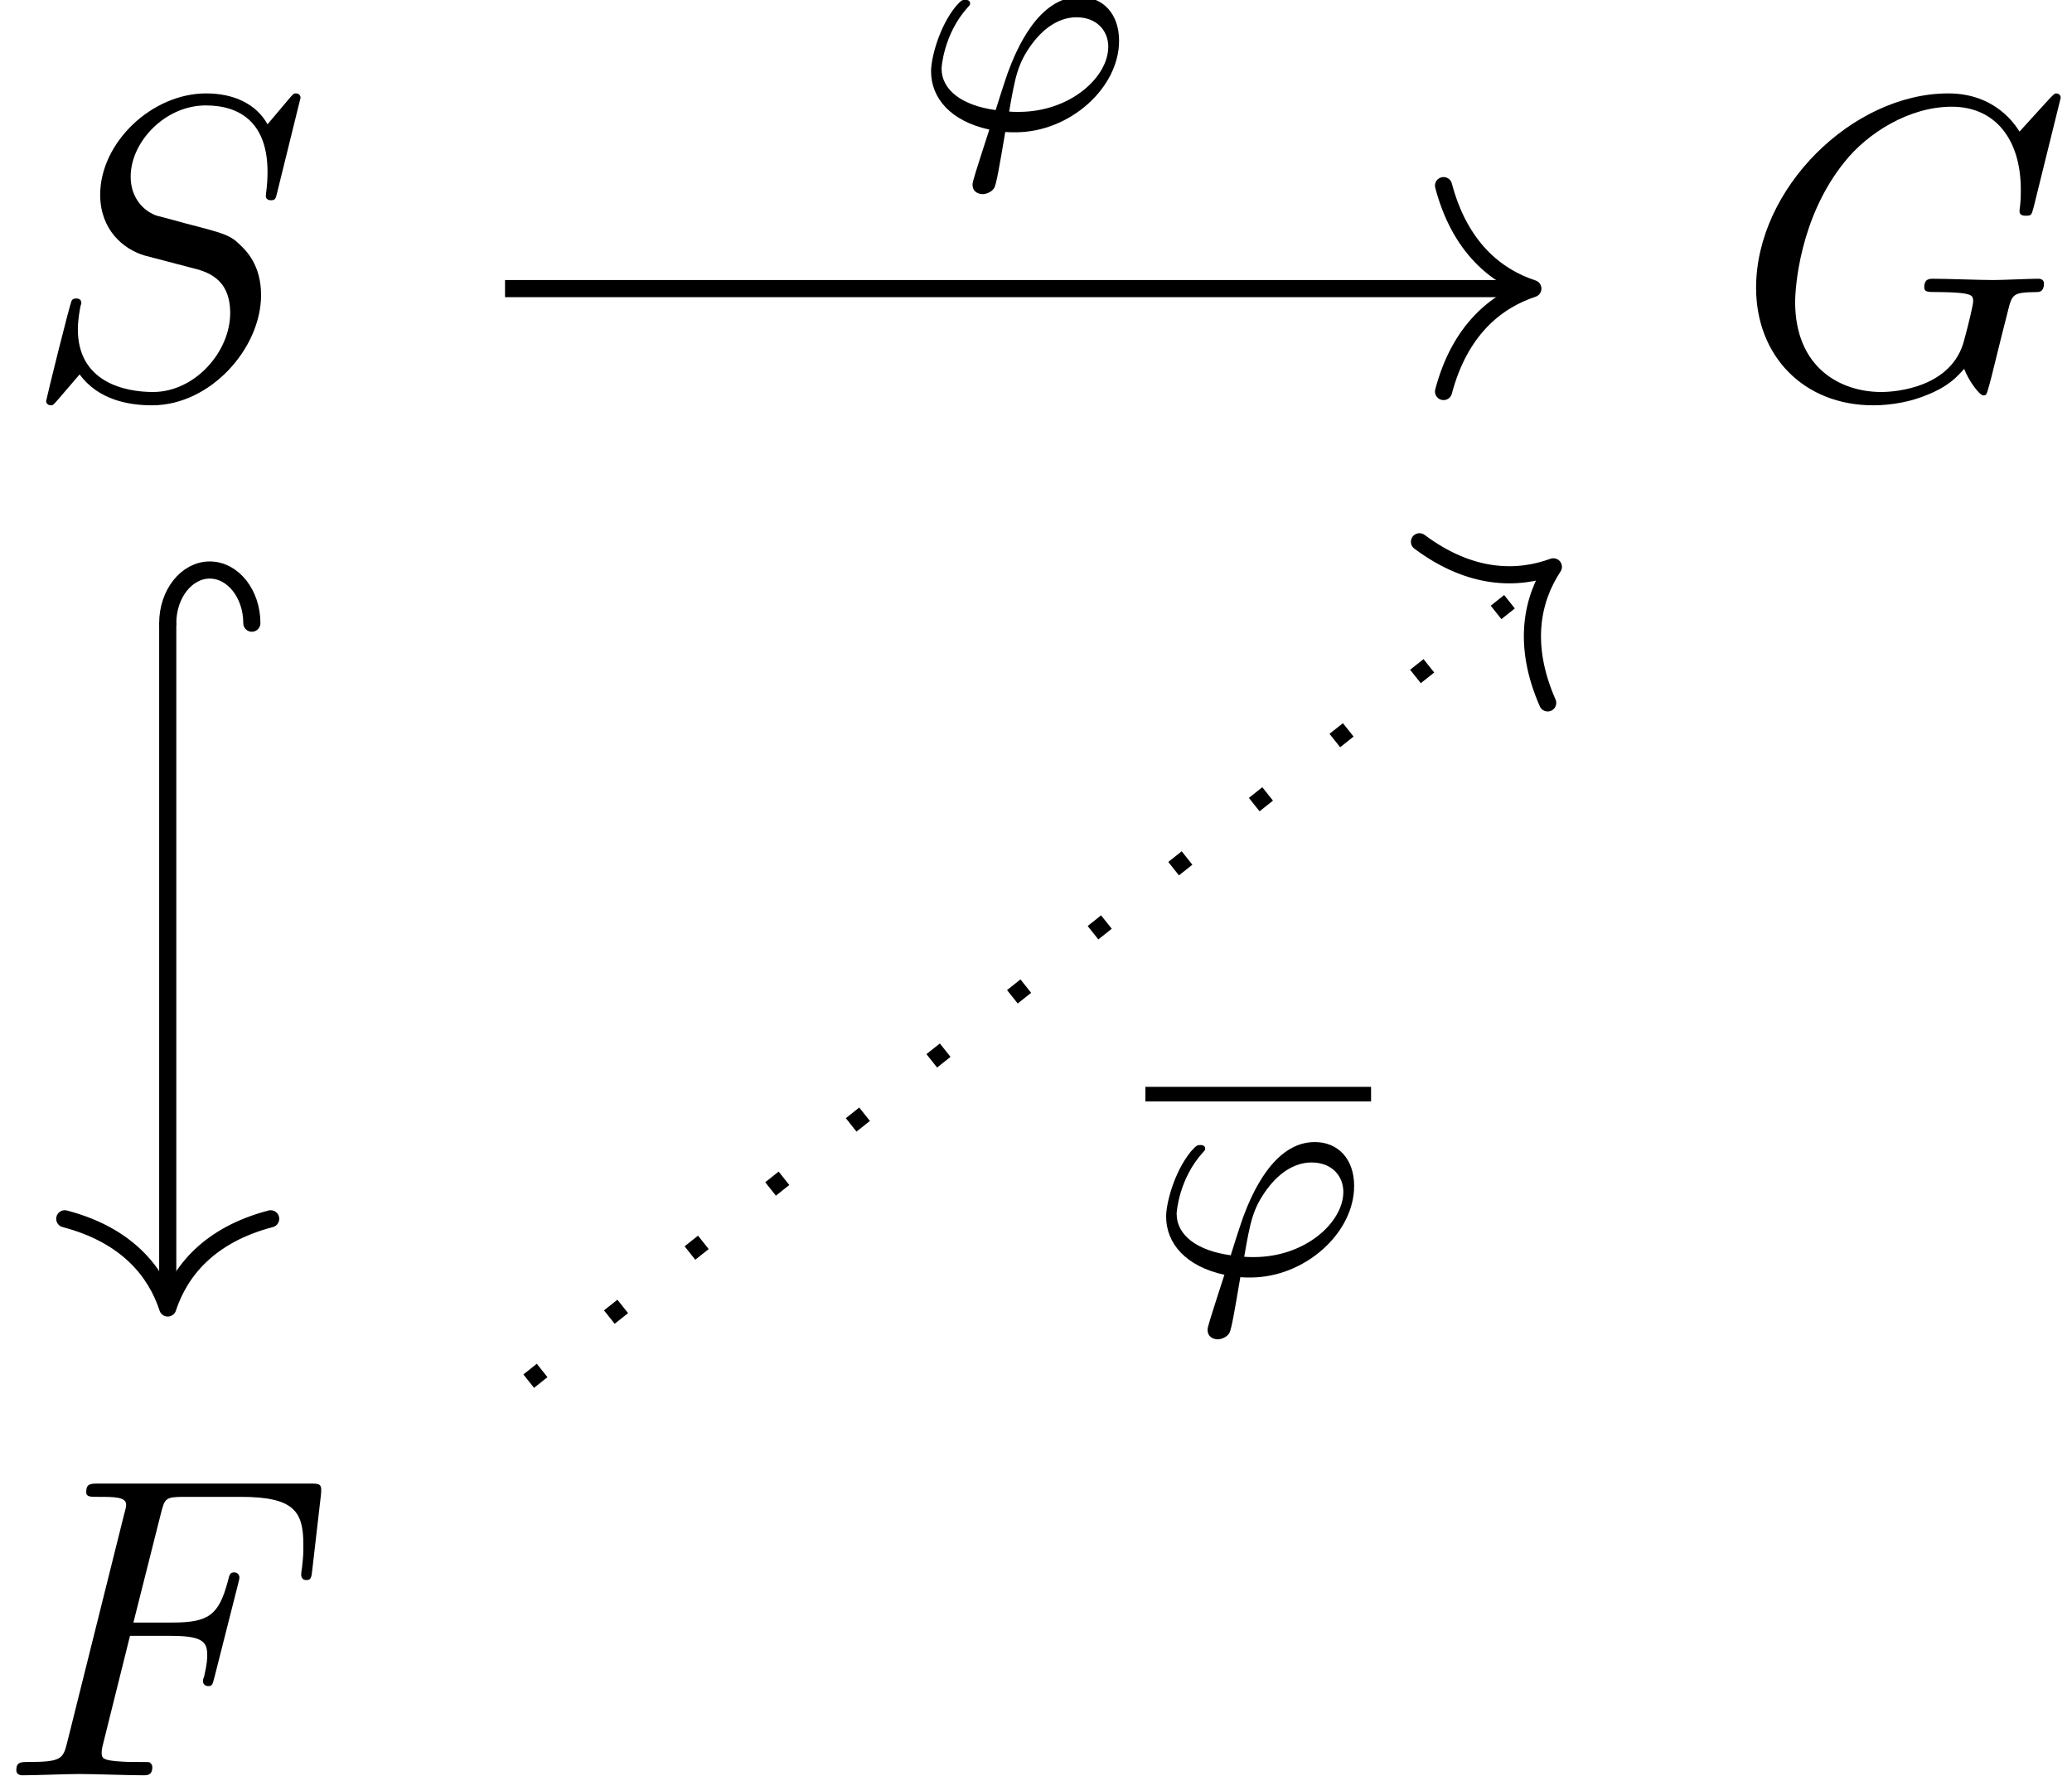
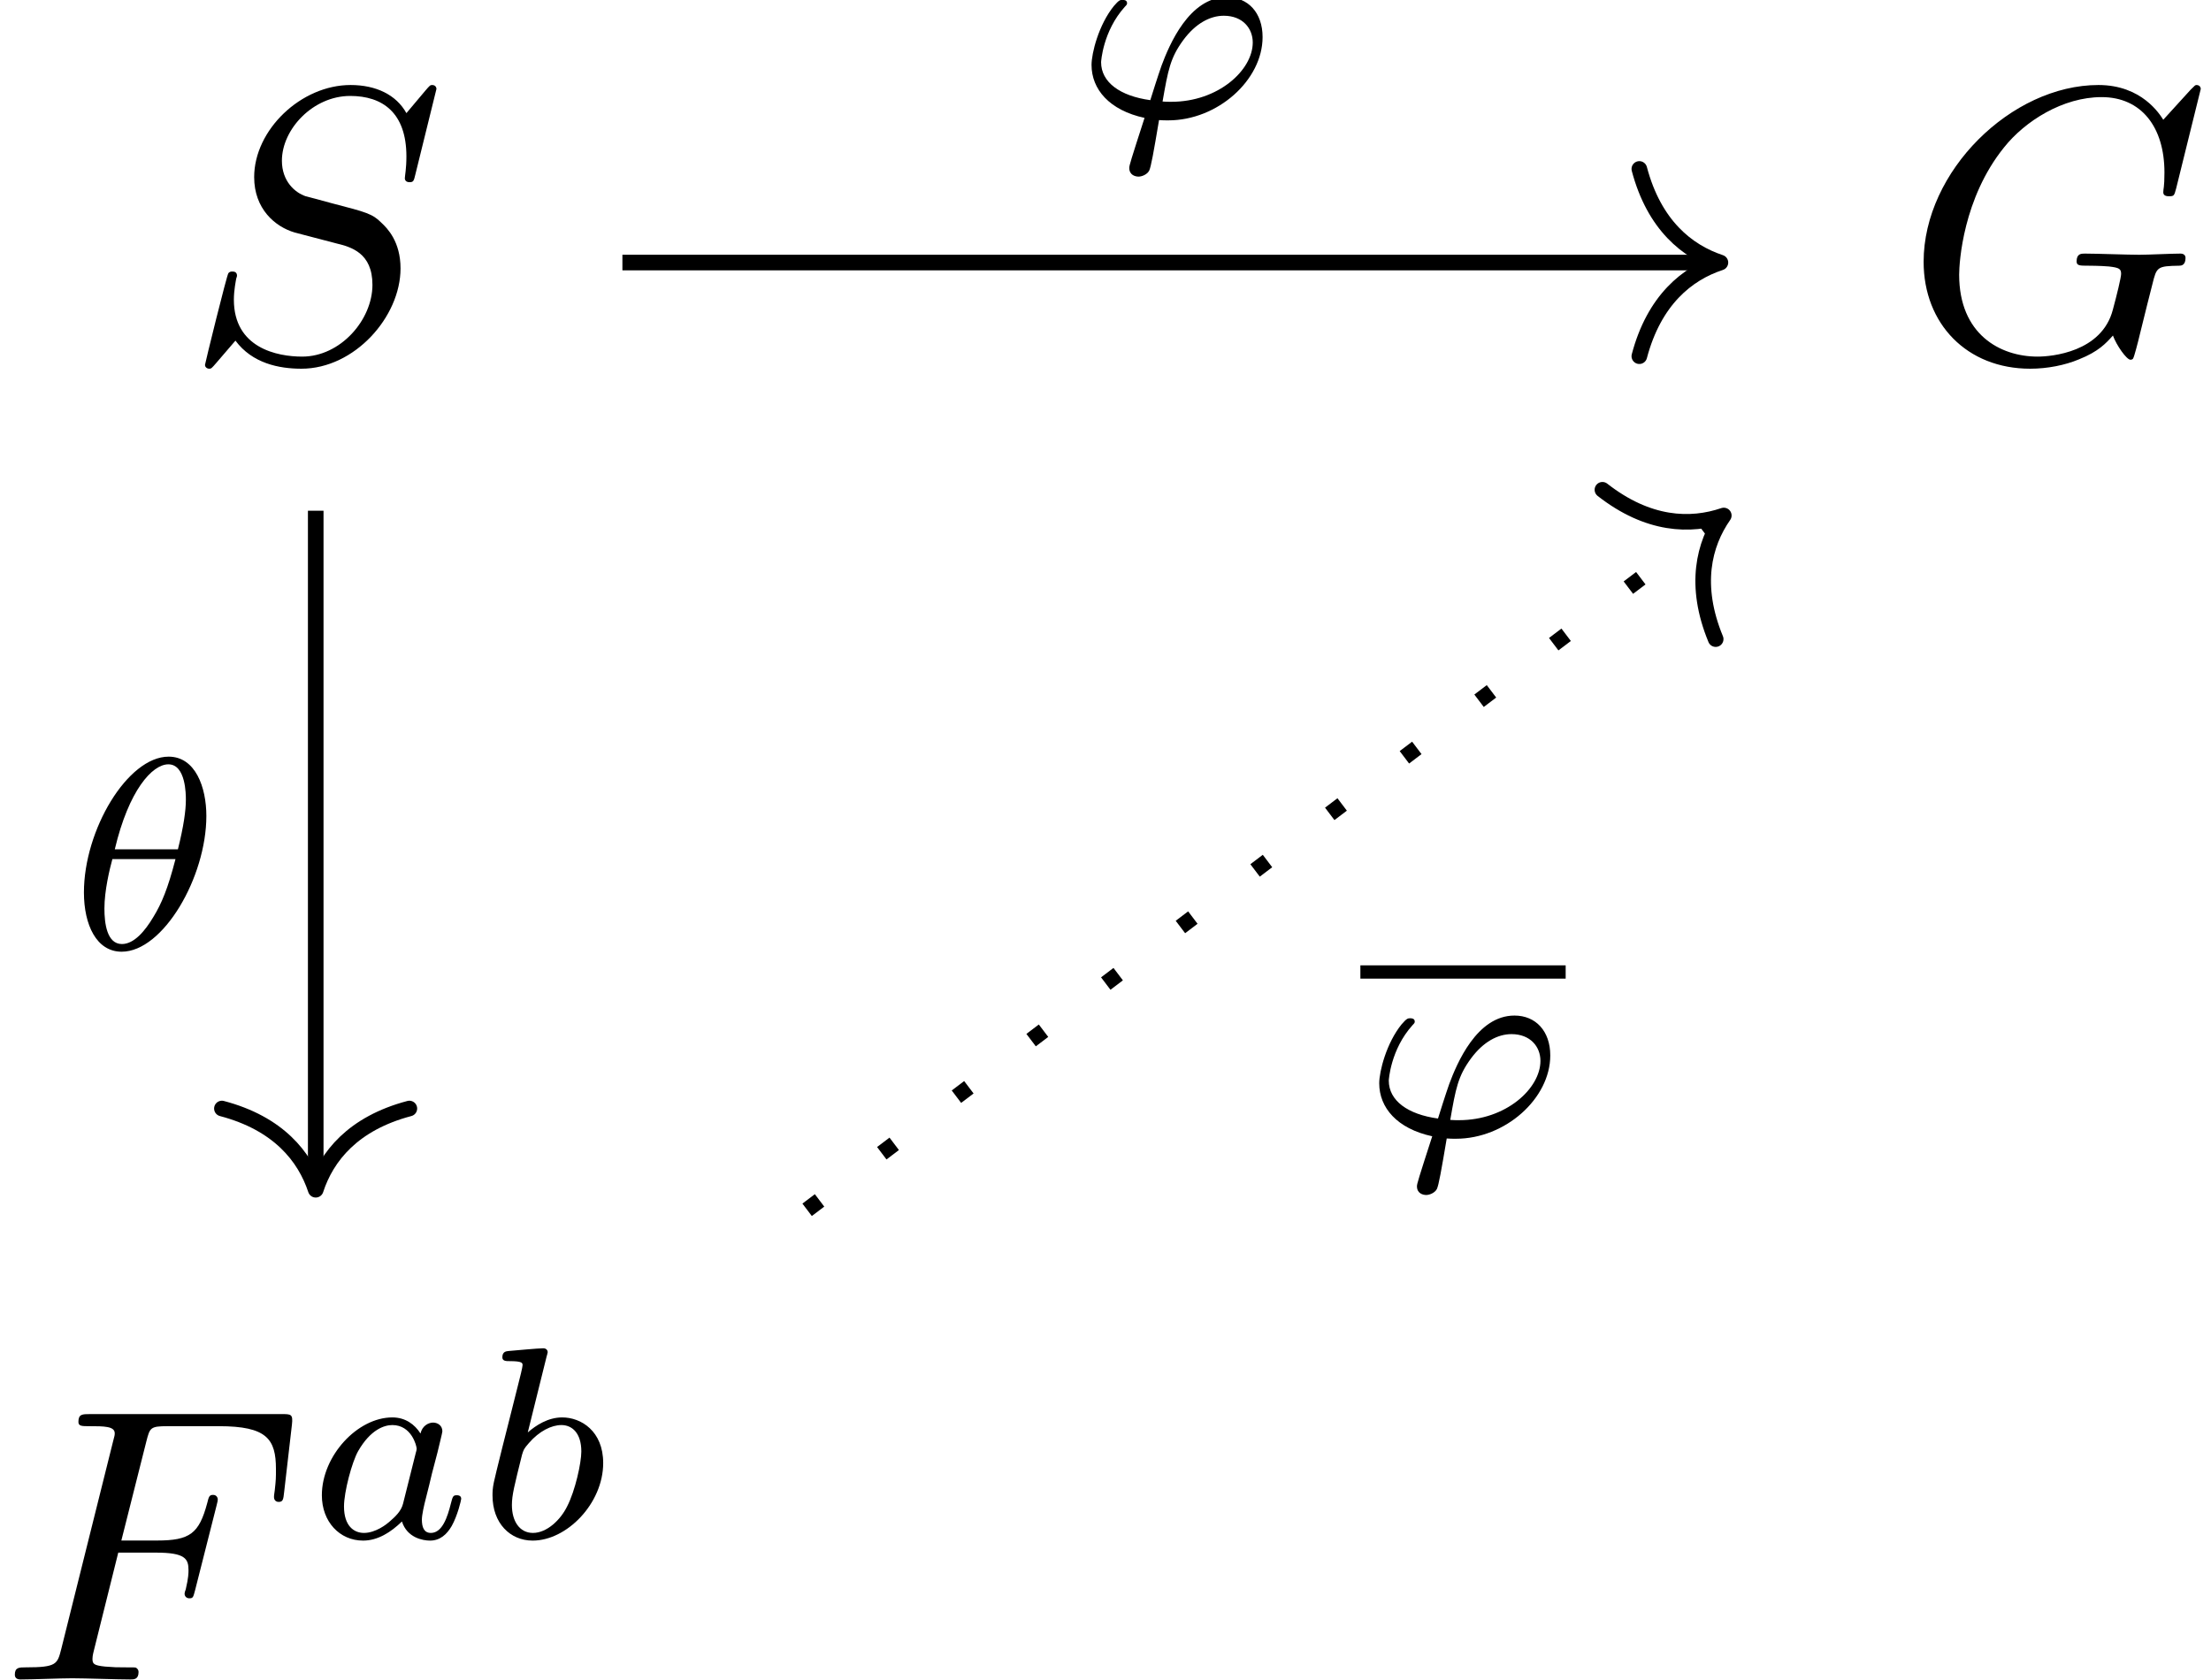
- <svg xmlns="http://www.w3.org/2000/svg" xmlns:xlink="http://www.w3.org/1999/xlink" version="1.1" width="48.113pt" height="41.227pt" viewBox="4.289 -30.772 48.113 41.227">
+ <svg xmlns="http://www.w3.org/2000/svg" xmlns:xlink="http://www.w3.org/1999/xlink" version="1.1" width="56.436pt" height="42.877pt" viewBox="4.289 -31.598 56.436 42.877">
  <defs>
+     <path id="g1-18" d="M3.564-3.396C3.564-4.129 3.285-4.91 2.601-4.91C1.555-4.91 .439-3.041 .439-1.444C.439-.614 .76 .07 1.402 .07C2.462 .07 3.564-1.834 3.564-3.396ZM1.227-2.545C1.583-4.052 2.183-4.714 2.594-4.714C3.041-4.714 3.041-3.94 3.041-3.808C3.041-3.536 2.985-3.131 2.838-2.545H1.227ZM2.776-2.294C2.58-1.534 2.42-1.158 2.211-.816C1.995-.453 1.716-.126 1.409-.126C1.025-.126 .962-.656 .962-1.032C.962-1.492 1.095-2.036 1.165-2.294H2.776Z" />
    <path id="g1-39" d="M2.204 .063C2.28 .07 2.364 .07 2.441 .07C3.696 .07 4.847-.955 4.847-2.057C4.847-2.678 4.477-3.075 3.933-3.075C2.971-3.075 2.462-1.848 2.267-1.325C2.176-1.067 2.022-.579 1.981-.446C1.213-.551 .725-.9 .725-1.416C.725-1.423 .767-2.204 1.332-2.831C1.381-2.88 1.388-2.894 1.388-2.922C1.388-3.006 1.297-3.006 1.276-3.006C1.213-3.006 1.186-3.006 1.053-2.852C.663-2.371 .481-1.646 .481-1.346C.481-.725 .934-.188 1.834 .007C1.485 1.088 1.444 1.22 1.444 1.283C1.444 1.471 1.604 1.506 1.681 1.506S1.897 1.458 1.953 1.353C2.001 1.248 2.064 .893 2.204 .063ZM2.294-.411C2.434-1.213 2.49-1.527 2.824-1.981C3.138-2.406 3.508-2.601 3.857-2.601C4.338-2.601 4.596-2.28 4.596-1.918C4.596-1.213 3.717-.404 2.518-.404C2.455-.404 2.357-.404 2.294-.411Z" />
+     <path id="g1-97" d="M2.943-2.664C2.797-2.894 2.559-3.075 2.225-3.075C1.332-3.075 .425-2.092 .425-1.088C.425-.411 .879 .07 1.478 .07C1.855 .07 2.19-.146 2.469-.418C2.601 0 3.006 .07 3.187 .07C3.438 .07 3.612-.084 3.738-.3C3.891-.572 3.982-.969 3.982-.997C3.982-1.088 3.891-1.088 3.87-1.088C3.773-1.088 3.766-1.06 3.717-.872C3.633-.537 3.501-.126 3.208-.126C3.027-.126 2.978-.279 2.978-.467C2.978-.586 3.034-.837 3.082-1.018C3.131-1.206 3.201-1.492 3.236-1.646L3.375-2.176C3.417-2.357 3.501-2.685 3.501-2.72C3.501-2.873 3.375-2.943 3.264-2.943C3.145-2.943 2.985-2.859 2.943-2.664ZM2.497-.872C2.448-.676 2.294-.537 2.141-.404C2.078-.349 1.799-.126 1.499-.126C1.241-.126 .99-.307 .99-.802C.99-1.172 1.193-1.939 1.353-2.218C1.674-2.776 2.029-2.88 2.225-2.88C2.713-2.88 2.845-2.35 2.845-2.273C2.845-2.246 2.831-2.197 2.824-2.176L2.497-.872Z" />
+     <path id="g1-98" d="M1.841-4.631C1.848-4.645 1.869-4.735 1.869-4.742C1.869-4.777 1.841-4.84 1.757-4.84C1.618-4.84 1.039-4.784 .865-4.77C.809-4.763 .711-4.756 .711-4.61C.711-4.512 .809-4.512 .893-4.512C1.227-4.512 1.227-4.463 1.227-4.407C1.227-4.359 1.158-4.08 1.116-3.919L.955-3.278C.893-3.041 .509-1.513 .495-1.423C.46-1.255 .46-1.165 .46-1.081C.46-.377 .907 .07 1.485 .07C2.357 .07 3.285-.879 3.285-1.911C3.285-2.727 2.72-3.075 2.239-3.075C1.876-3.075 1.569-2.873 1.36-2.692L1.841-4.631ZM1.492-.126C1.151-.126 .955-.425 .955-.837C.955-1.095 1.018-1.332 1.213-2.12C1.255-2.253 1.255-2.267 1.388-2.42C1.653-2.727 1.967-2.88 2.218-2.88C2.49-2.88 2.727-2.678 2.727-2.204C2.727-1.918 2.573-1.206 2.364-.802C2.197-.46 1.848-.126 1.492-.126Z" />
    <path id="g0-70" d="M3.019-3.238H3.985C4.732-3.238 4.812-3.078 4.812-2.79C4.812-2.72 4.812-2.6 4.742-2.301C4.722-2.252 4.712-2.212 4.712-2.192C4.712-2.112 4.772-2.072 4.832-2.072C4.932-2.072 4.932-2.102 4.981-2.281L5.529-4.443C5.559-4.553 5.559-4.573 5.559-4.603C5.559-4.623 5.539-4.712 5.44-4.712S5.33-4.663 5.29-4.503C5.081-3.726 4.852-3.547 4.005-3.547H3.098L3.736-6.077C3.826-6.426 3.836-6.466 4.274-6.466H5.589C6.814-6.466 7.044-6.137 7.044-5.37C7.044-5.141 7.044-5.101 7.014-4.832C6.994-4.702 6.994-4.682 6.994-4.653C6.994-4.603 7.024-4.533 7.113-4.533C7.223-4.533 7.233-4.593 7.253-4.782L7.452-6.506C7.482-6.775 7.432-6.775 7.183-6.775H2.301C2.102-6.775 2.002-6.775 2.002-6.575C2.002-6.466 2.092-6.466 2.281-6.466C2.65-6.466 2.929-6.466 2.929-6.286C2.929-6.247 2.929-6.227 2.879-6.047L1.564-.777C1.465-.389 1.445-.309 .658-.309C.488-.309 .379-.309 .379-.12C.379 0 .498 0 .528 0C.817 0 1.554-.03 1.843-.03C2.172-.03 2.999 0 3.328 0C3.417 0 3.537 0 3.537-.189C3.537-.269 3.477-.289 3.477-.299C3.447-.309 3.427-.309 3.198-.309C2.979-.309 2.929-.309 2.68-.329C2.391-.359 2.361-.399 2.361-.528C2.361-.548 2.361-.608 2.401-.757L3.019-3.238Z" />
    <path id="g0-71" d="M7.572-6.924C7.572-6.954 7.552-7.024 7.462-7.024C7.432-7.024 7.422-7.014 7.313-6.904L6.615-6.137C6.526-6.276 6.067-7.024 4.961-7.024C2.74-7.024 .498-4.822 .498-2.511C.498-.927 1.604 .219 3.218 .219C3.656 .219 4.105 .13 4.463-.02C4.961-.219 5.151-.428 5.33-.628C5.42-.379 5.679-.01 5.778-.01C5.828-.01 5.848-.04 5.848-.05C5.868-.07 5.968-.448 6.017-.658L6.207-1.425C6.247-1.594 6.296-1.763 6.336-1.933C6.446-2.381 6.456-2.401 7.024-2.411C7.073-2.411 7.183-2.421 7.183-2.61C7.183-2.68 7.133-2.72 7.054-2.72C6.824-2.72 6.237-2.69 6.007-2.69C5.699-2.69 4.922-2.72 4.613-2.72C4.523-2.72 4.403-2.72 4.403-2.521C4.403-2.411 4.483-2.411 4.702-2.411C4.712-2.411 5.001-2.411 5.23-2.391C5.489-2.361 5.539-2.331 5.539-2.202C5.539-2.112 5.43-1.664 5.33-1.295C5.051-.199 3.756-.09 3.407-.09C2.451-.09 1.405-.658 1.405-2.182C1.405-2.491 1.504-4.134 2.55-5.43C3.088-6.107 4.055-6.715 5.041-6.715C6.057-6.715 6.645-5.948 6.645-4.792C6.645-4.394 6.615-4.384 6.615-4.284S6.725-4.184 6.765-4.184C6.894-4.184 6.894-4.204 6.944-4.384L7.572-6.924Z" />
    <path id="g0-83" d="M6.426-6.924C6.426-6.954 6.406-7.024 6.316-7.024C6.267-7.024 6.257-7.014 6.137-6.874L5.659-6.306C5.4-6.775 4.882-7.024 4.234-7.024C2.969-7.024 1.773-5.878 1.773-4.672C1.773-3.866 2.301-3.407 2.809-3.258L3.875-2.979C4.244-2.889 4.792-2.74 4.792-1.923C4.792-1.026 3.975-.09 2.999-.09C2.361-.09 1.255-.309 1.255-1.544C1.255-1.783 1.305-2.022 1.315-2.082C1.325-2.122 1.335-2.132 1.335-2.152C1.335-2.252 1.265-2.262 1.215-2.262S1.146-2.252 1.116-2.222C1.076-2.182 .518 .09 .518 .12C.518 .179 .568 .219 .628 .219C.677 .219 .687 .209 .807 .07L1.295-.498C1.724 .08 2.401 .219 2.979 .219C4.334 .219 5.509-1.106 5.509-2.341C5.509-3.029 5.171-3.367 5.021-3.507C4.792-3.736 4.643-3.776 3.756-4.005C3.537-4.065 3.178-4.164 3.088-4.184C2.819-4.274 2.481-4.563 2.481-5.091C2.481-5.898 3.278-6.745 4.224-6.745C5.051-6.745 5.659-6.316 5.659-5.2C5.659-4.882 5.619-4.702 5.619-4.643C5.619-4.633 5.619-4.543 5.738-4.543C5.838-4.543 5.848-4.573 5.888-4.742L6.426-6.924Z" />
  </defs>
  <g id="page1">
-     <g transform="matrix(1 0 0 1 -31.68776 32.0331)">
-       <use x="36.53" y="-53.612" xlink:href="#g0-83" />
+     <g transform="matrix(1 0 0 1 -35.84936 32.8584)">
+       <use x="44.853" y="-55.262" xlink:href="#g0-83" />
    </g>
-     <g transform="matrix(1 0 0 1 -32.2627 32.0331)">
-       <use x="76.831" y="-53.612" xlink:href="#g0-71" />
+     <g transform="matrix(1 0 0 1 -36.4243 32.8584)">
+       <use x="89.316" y="-55.262" xlink:href="#g0-71" />
    </g>
-     <g transform="matrix(1 0 0 1 -32.24127 32.0331)">
-       <use x="36.53" y="-21.579" xlink:href="#g0-70" />
+     <g transform="matrix(1 0 0 1 -40.56446 32.8584)">
+       <use x="44.853" y="-21.579" xlink:href="#g0-70" />
+       <use x="52.644" y="-25.194" xlink:href="#g1-97" />
+       <use x="56.965" y="-25.194" xlink:href="#g1-98" />
    </g>
-     <path d="M16.016-24.07H39.684" stroke="#000" fill="none" stroke-width=".398" stroke-miterlimit="10" />
-     <path d="M37.809-26.461C38.188-25.027 39.031-24.348 39.883-24.07C39.031-23.789 38.188-23.113 37.809-21.68" stroke="#000" fill="none" stroke-width=".398" stroke-miterlimit="10" stroke-linecap="round" stroke-linejoin="round" />
-     <g transform="matrix(1 0 0 1 -2.9183 -27.7698)">
-       <use x="28.346" y="0" xlink:href="#g1-39" />
+     <path d="M20.176-24.895H48.004" stroke="#000" fill="none" stroke-width=".398" stroke-miterlimit="10" />
+     <path d="M46.133-27.285C46.512-25.852 47.355-25.176 48.203-24.895C47.355-24.617 46.512-23.938 46.133-22.504" stroke="#000" fill="none" stroke-width=".398" stroke-miterlimit="10" stroke-linecap="round" stroke-linejoin="round" />
+     <g transform="matrix(1 0 0 1 -.8374 -28.5951)">
+       <use x="32.507" y="0" xlink:href="#g1-39" />
    </g>
-     <path d="M8.184-16.301V-.598" stroke="#000" fill="none" stroke-width=".398" stroke-miterlimit="10" />
-     <path d="M10.137-16.301C10.137-16.98 9.699-17.535 9.16-17.535C8.621-17.535 8.184-16.98 8.184-16.301" stroke="#000" fill="none" stroke-width=".398" stroke-miterlimit="10" stroke-linecap="round" />
-     <path d="M10.574-2.469C9.141-2.094 8.465-1.25 8.184-.398C7.906-1.25 7.227-2.094 5.793-2.469" stroke="#000" fill="none" stroke-width=".398" stroke-miterlimit="10" stroke-linecap="round" stroke-linejoin="round" />
-     <path d="M16.566 1.301L40.203-17.484" stroke="#000" fill="none" stroke-width=".398" stroke-miterlimit="10" stroke-dasharray=".398 1.993" />
-     <path d="M37.25-18.191C38.437-17.305 39.52-17.301 40.359-17.609C39.867-16.863 39.629-15.809 40.227-14.449" stroke="#000" fill="none" stroke-width=".398" stroke-miterlimit="10" stroke-linecap="round" stroke-linejoin="round" />
-     <rect x="28.346" y="-4.357" height=".339" width="5.24" transform="matrix(1 0 0 1 2.54 -1.176)" />
-     <g transform="matrix(1 0 0 1 2.54 -1.176)">
-       <use x="28.346" y="0" xlink:href="#g1-39" />
+     <path d="M12.348-18.559V-1.422" stroke="#000" fill="none" stroke-width=".398" stroke-miterlimit="10" />
+     <path d="M14.738-3.297C13.301-2.918 12.625-2.074 12.348-1.223C12.066-2.074 11.391-2.918 9.953-3.297" stroke="#000" fill="none" stroke-width=".398" stroke-miterlimit="10" stroke-linecap="round" stroke-linejoin="round" />
+     <g transform="matrix(1 0 0 1 -26.5147 -7.37029)">
+       <use x="32.507" y="0" xlink:href="#g1-18" />
+     </g>
+     <path d="M24.891-.711L48.129-18.32" stroke="#000" fill="none" stroke-width=".398" stroke-miterlimit="10" stroke-dasharray=".398 1.993" />
+     <path d="M45.191-19.094C46.359-18.18 47.441-18.148 48.289-18.437C47.777-17.703 47.516-16.652 48.082-15.281" stroke="#000" fill="none" stroke-width=".398" stroke-miterlimit="10" stroke-linecap="round" stroke-linejoin="round" />
+     <rect x="32.507" y="-4.357" height=".339" width="5.24" transform="matrix(1 0 0 1 6.5058 -2.59523)" />
+     <g transform="matrix(1 0 0 1 6.5058 -2.59523)">
+       <use x="32.507" y="0" xlink:href="#g1-39" />
    </g>
  </g>
</svg>
